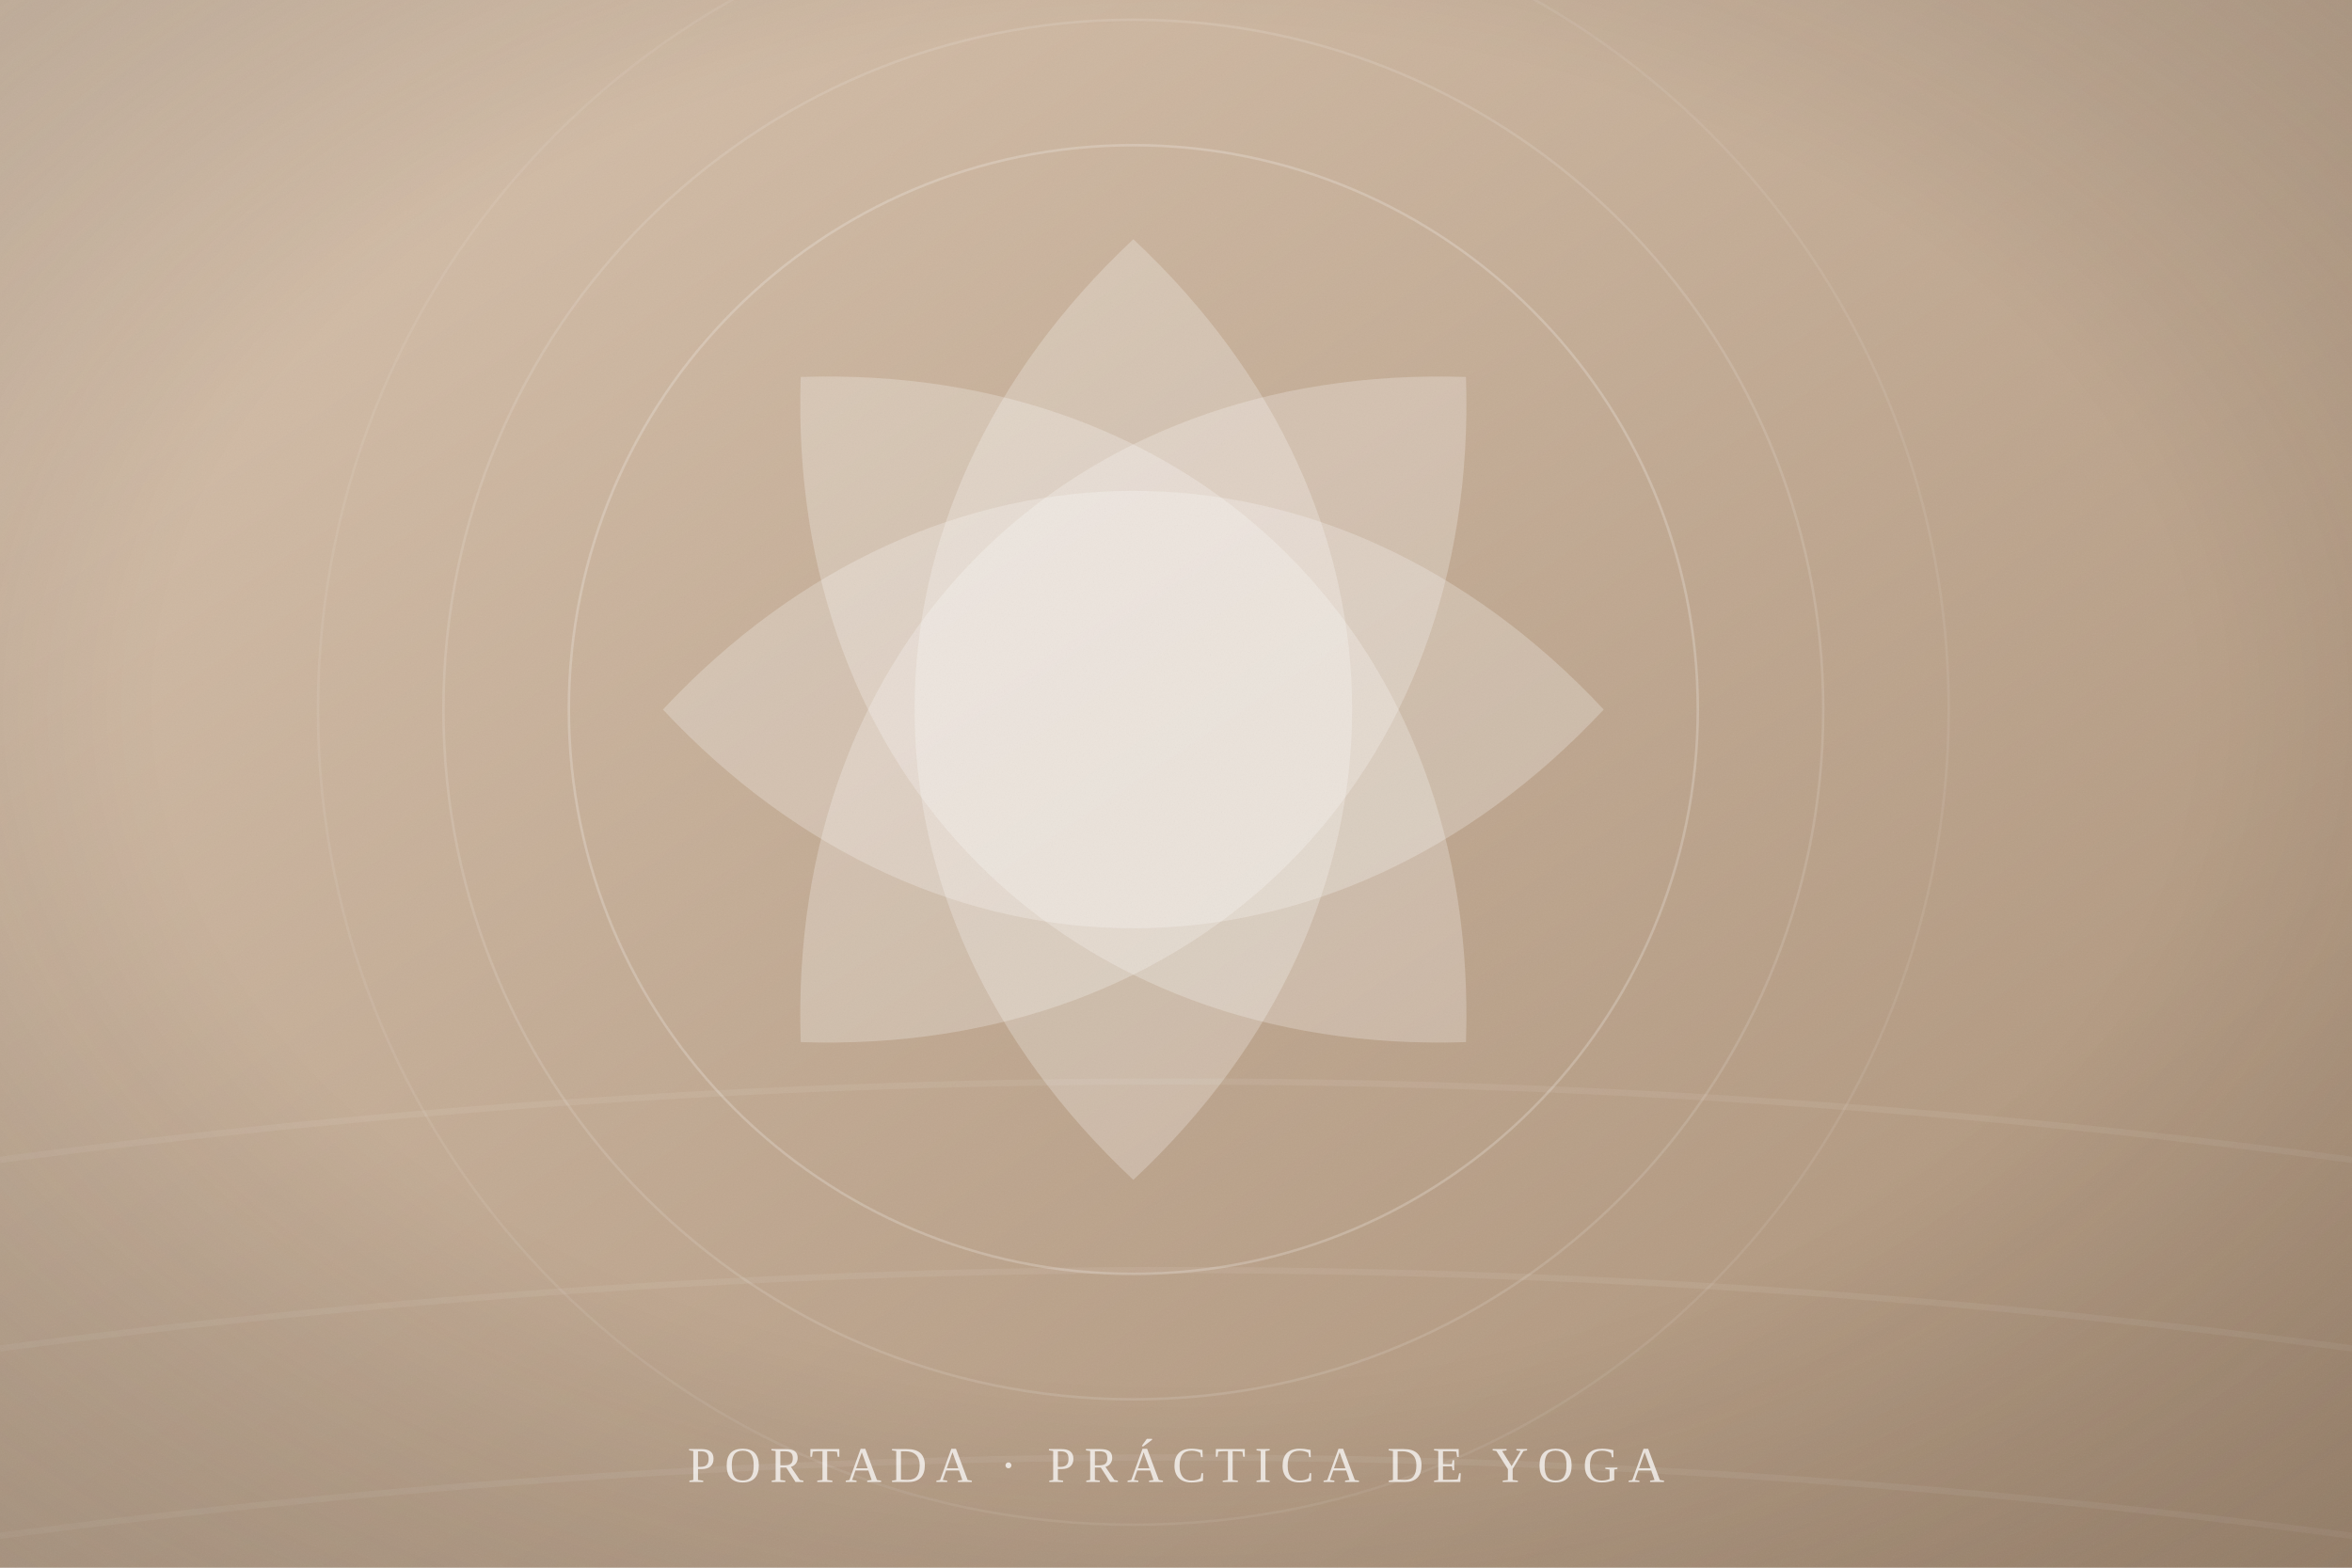
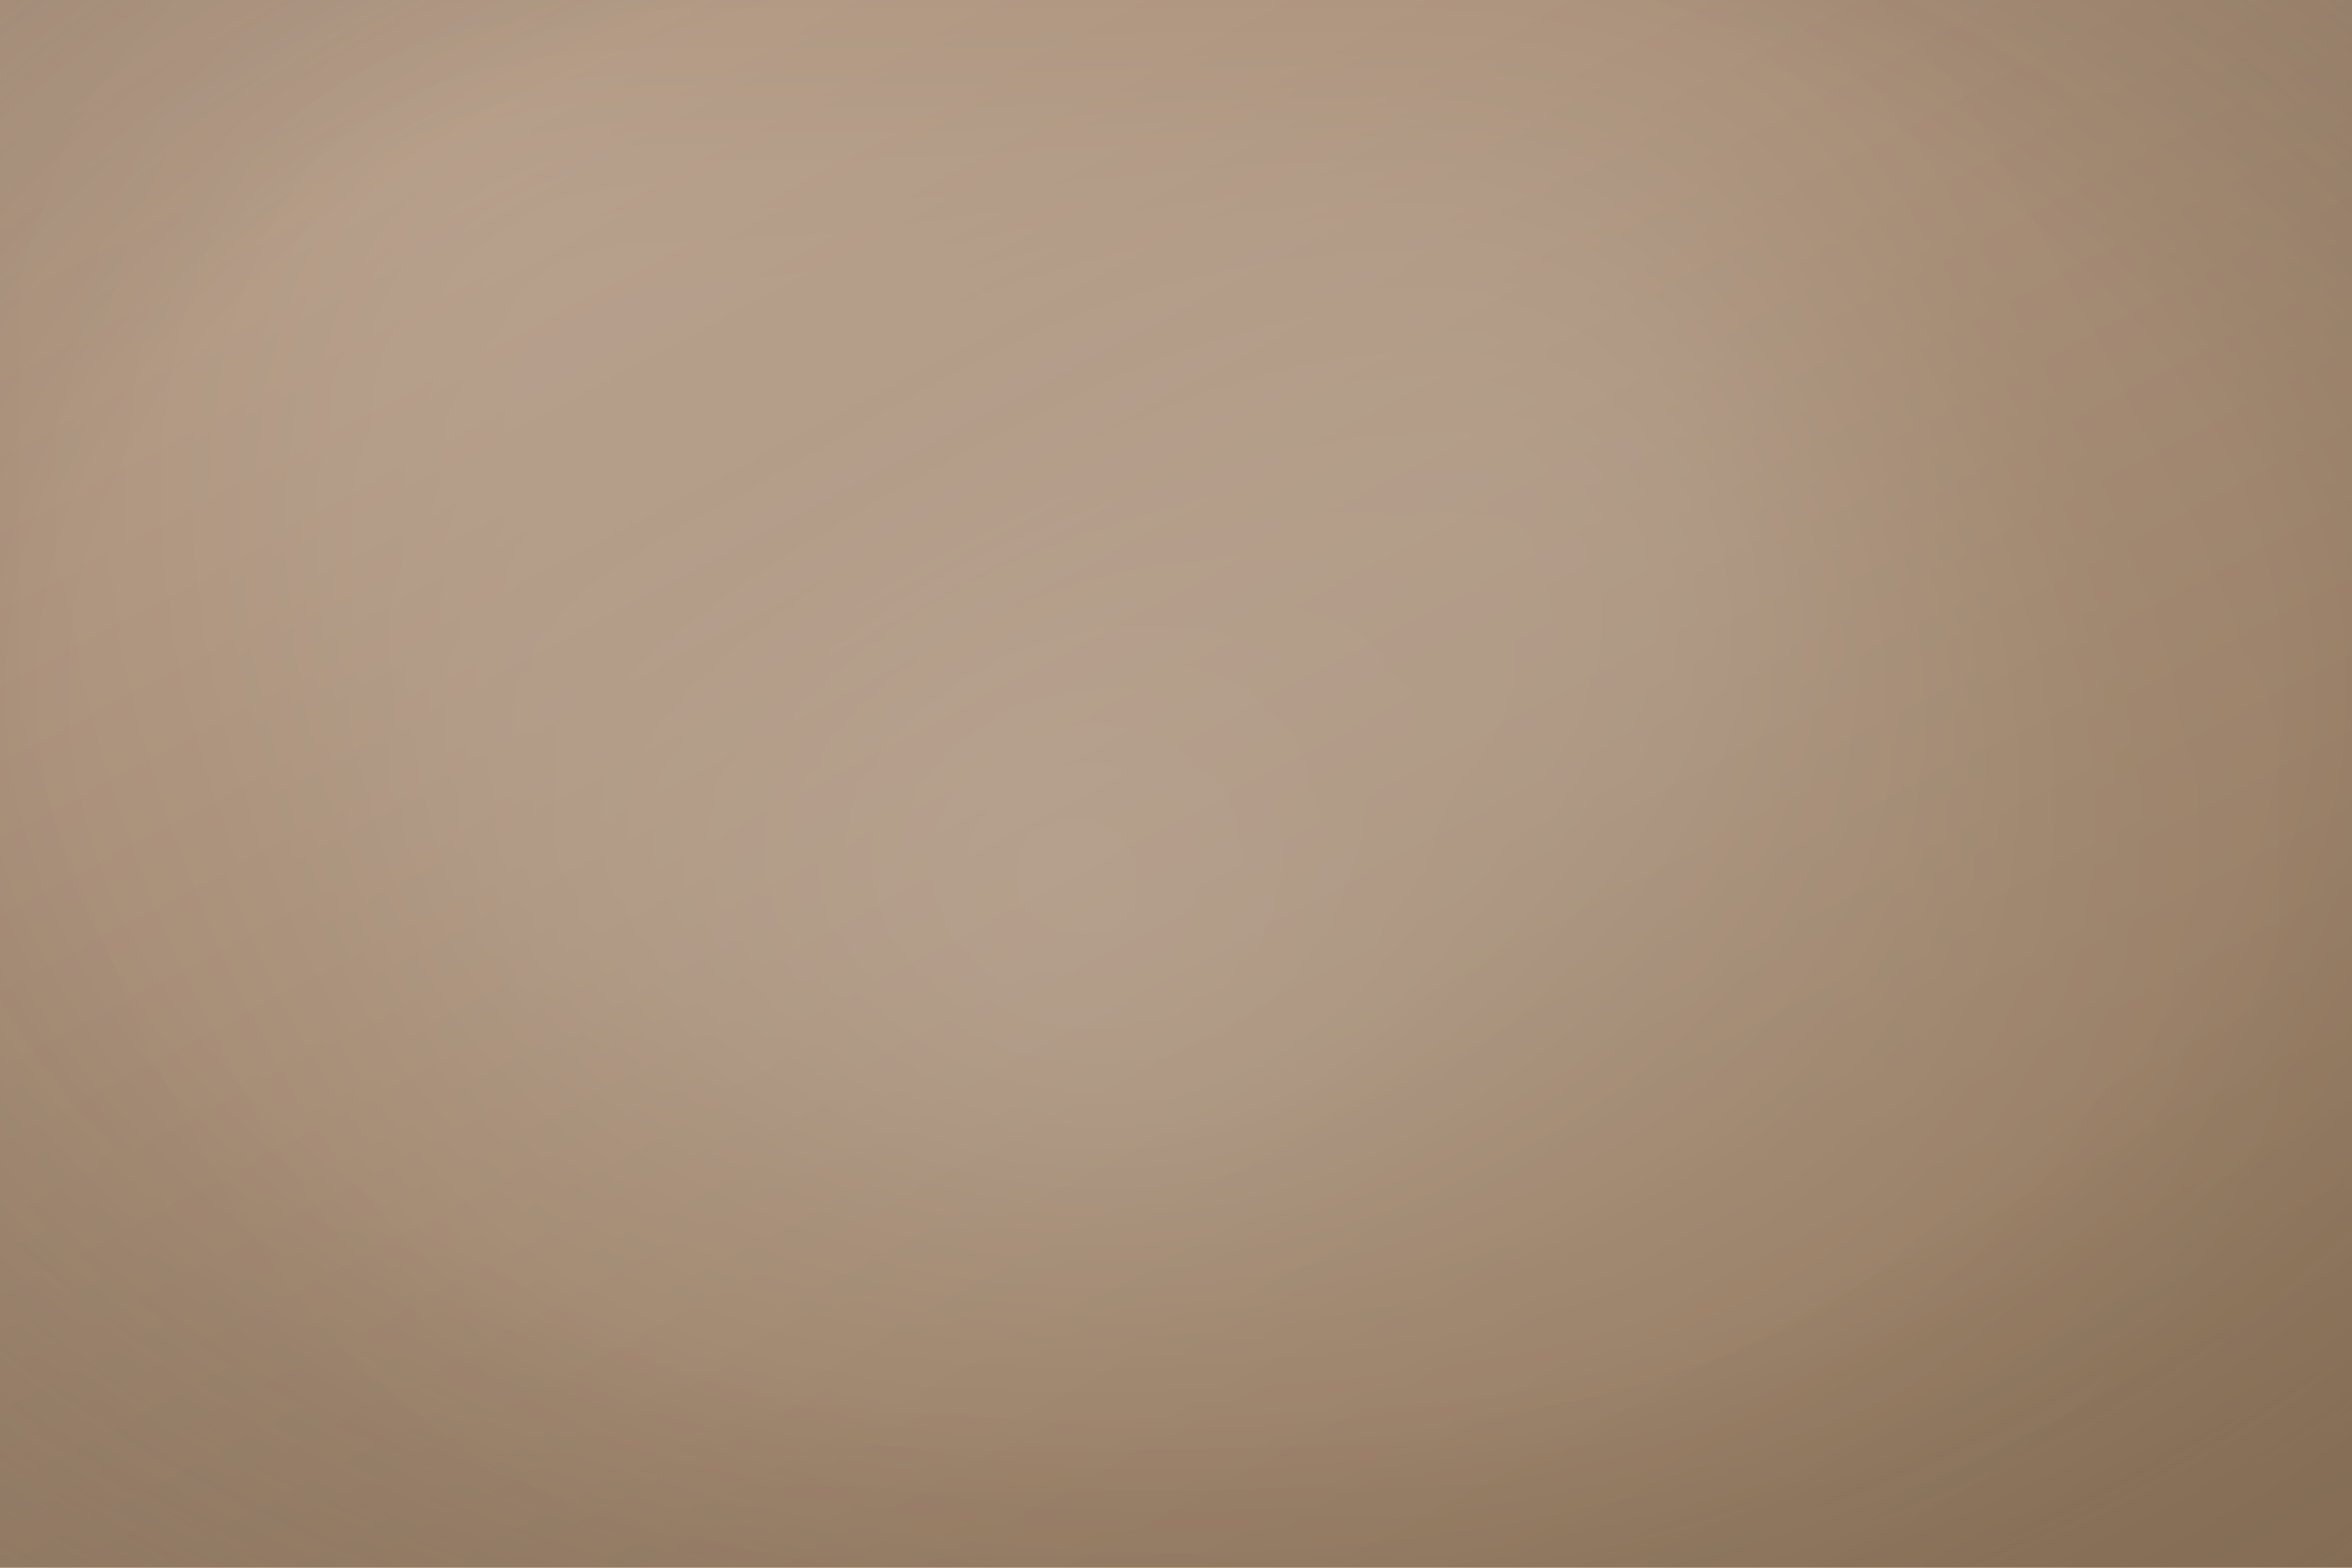
<svg xmlns="http://www.w3.org/2000/svg" viewBox="0 0 1920 1280" width="1920" height="1280" role="img" aria-label="Portada · práctica de yoga">
  <defs>
-     <linearGradient id="g" x1="0" y1="0" x2="1" y2="1">
-       <stop offset="0" stop-color="#D8C3AE" />
-       <stop offset="1" stop-color="#A98F76" />
+     <linearGradient id="g" x1="0.1" y1="0" x2="0.9" y2="1">
+       <stop offset="0" stop-color="#B49B86" />
+       <stop offset="1" stop-color="#93795F" />
    </linearGradient>
-     <radialGradient id="v" cx="0.5" cy="0.45" r="0.78">
-       <stop offset="0.55" stop-color="#000000" stop-opacity="0" />
-       <stop offset="1" stop-color="#3A3129" stop-opacity="0.22" />
+     <radialGradient id="v" cx="0.5" cy="0.44" r="0.80">
+       <stop offset="0.58" stop-color="#000000" stop-opacity="0" />
+       <stop offset="1" stop-color="#4A3A2C" stop-opacity="0.20" />
    </radialGradient>
-     <filter id="grain">
-       <feTurbulence type="fractalNoise" baseFrequency="0.85" numOctaves="3" />
-       <feColorMatrix type="saturate" values="0" />
+     <filter id="b">
+       <feGaussianBlur stdDeviation="128" />
    </filter>
  </defs>
  <rect width="1920" height="1280" fill="url(#g)" />
-   <path d="M 0 947 Q 960 819 1920 947" fill="none" stroke="#FFFFFF" stroke-opacity="0.07" stroke-width="5.12" />
-   <path d="M 0 1101 Q 960 973 1920 1101" fill="none" stroke="#FFFFFF" stroke-opacity="0.07" stroke-width="5.12" />
-   <path d="M 0 1254 Q 960 1126 1920 1254" fill="none" stroke="#FFFFFF" stroke-opacity="0.07" stroke-width="5.12" />
-   <g>
-     <path d="M 925.17 195.333 C 1163.25 418.053, 1163.25 740.613, 925.17 963.333 C 687.09 740.613, 687.09 418.053, 925.17 195.333 Z" fill="#FFFFFF" fill-opacity="0.13" transform="rotate(0.0 925.1701 579.3331)" />
-     <path d="M 925.17 195.333 C 1163.25 418.053, 1163.25 740.613, 925.17 963.333 C 687.09 740.613, 687.09 418.053, 925.17 195.333 Z" fill="#FFFFFF" fill-opacity="0.13" transform="rotate(45.0 925.1701 579.3331)" />
-     <path d="M 925.17 195.333 C 1163.25 418.053, 1163.25 740.613, 925.17 963.333 C 687.09 740.613, 687.09 418.053, 925.17 195.333 Z" fill="#FFFFFF" fill-opacity="0.13" transform="rotate(90.0 925.1701 579.3331)" />
-     <path d="M 925.17 195.333 C 1163.25 418.053, 1163.25 740.613, 925.17 963.333 C 687.09 740.613, 687.09 418.053, 925.17 195.333 Z" fill="#FFFFFF" fill-opacity="0.13" transform="rotate(135.0 925.1701 579.3331)" />
-     <path d="M 925.17 195.333 C 1163.25 418.053, 1163.25 740.613, 925.17 963.333 C 687.09 740.613, 687.09 418.053, 925.17 195.333 Z" fill="#FFFFFF" fill-opacity="0.13" transform="rotate(180.0 925.1701 579.3331)" />
-     <path d="M 925.17 195.333 C 1163.25 418.053, 1163.25 740.613, 925.17 963.333 C 687.09 740.613, 687.09 418.053, 925.17 195.333 Z" fill="#FFFFFF" fill-opacity="0.13" transform="rotate(225.0 925.1701 579.3331)" />
-     <path d="M 925.17 195.333 C 1163.25 418.053, 1163.25 740.613, 925.17 963.333 C 687.09 740.613, 687.09 418.053, 925.17 195.333 Z" fill="#FFFFFF" fill-opacity="0.13" transform="rotate(270.0 925.1701 579.3331)" />
-     <path d="M 925.17 195.333 C 1163.25 418.053, 1163.25 740.613, 925.17 963.333 C 687.09 740.613, 687.09 418.053, 925.17 195.333 Z" fill="#FFFFFF" fill-opacity="0.13" transform="rotate(315.0 925.1701 579.3331)" />
-     <circle cx="925.17" cy="579.333" r="460.8" fill="none" stroke="#FFFFFF" stroke-opacity="0.22" stroke-width="2.05" />
-     <circle cx="925.17" cy="579.333" r="563.2" fill="none" stroke="#FFFFFF" stroke-opacity="0.13" stroke-width="2.05" />
-     <circle cx="925.17" cy="579.333" r="665.6" fill="none" stroke="#FFFFFF" stroke-opacity="0.08" stroke-width="2.05" />
+   <g filter="url(#b)">
+     <ellipse cx="836" cy="403" rx="666" ry="589" fill="#FFFFFF" fill-opacity="0.1" />
+     <ellipse cx="1194" cy="684" rx="512" ry="435" fill="#FFFFFF" fill-opacity="0.07" />
+     <ellipse cx="682" cy="812" rx="384" ry="333" fill="#FFFFFF" fill-opacity="0.05" />
  </g>
  <rect width="1920" height="1280" fill="url(#v)" />
-   <rect width="1920" height="1280" filter="url(#grain)" opacity="0.06" />
-   <text x="960" y="1210" text-anchor="middle" font-family="Georgia, 'Times New Roman', serif" font-size="41" fill="#FFFFFF" fill-opacity="0.72" letter-spacing="7.4">PORTADA · PRÁCTICA DE YOGA</text>
</svg>
